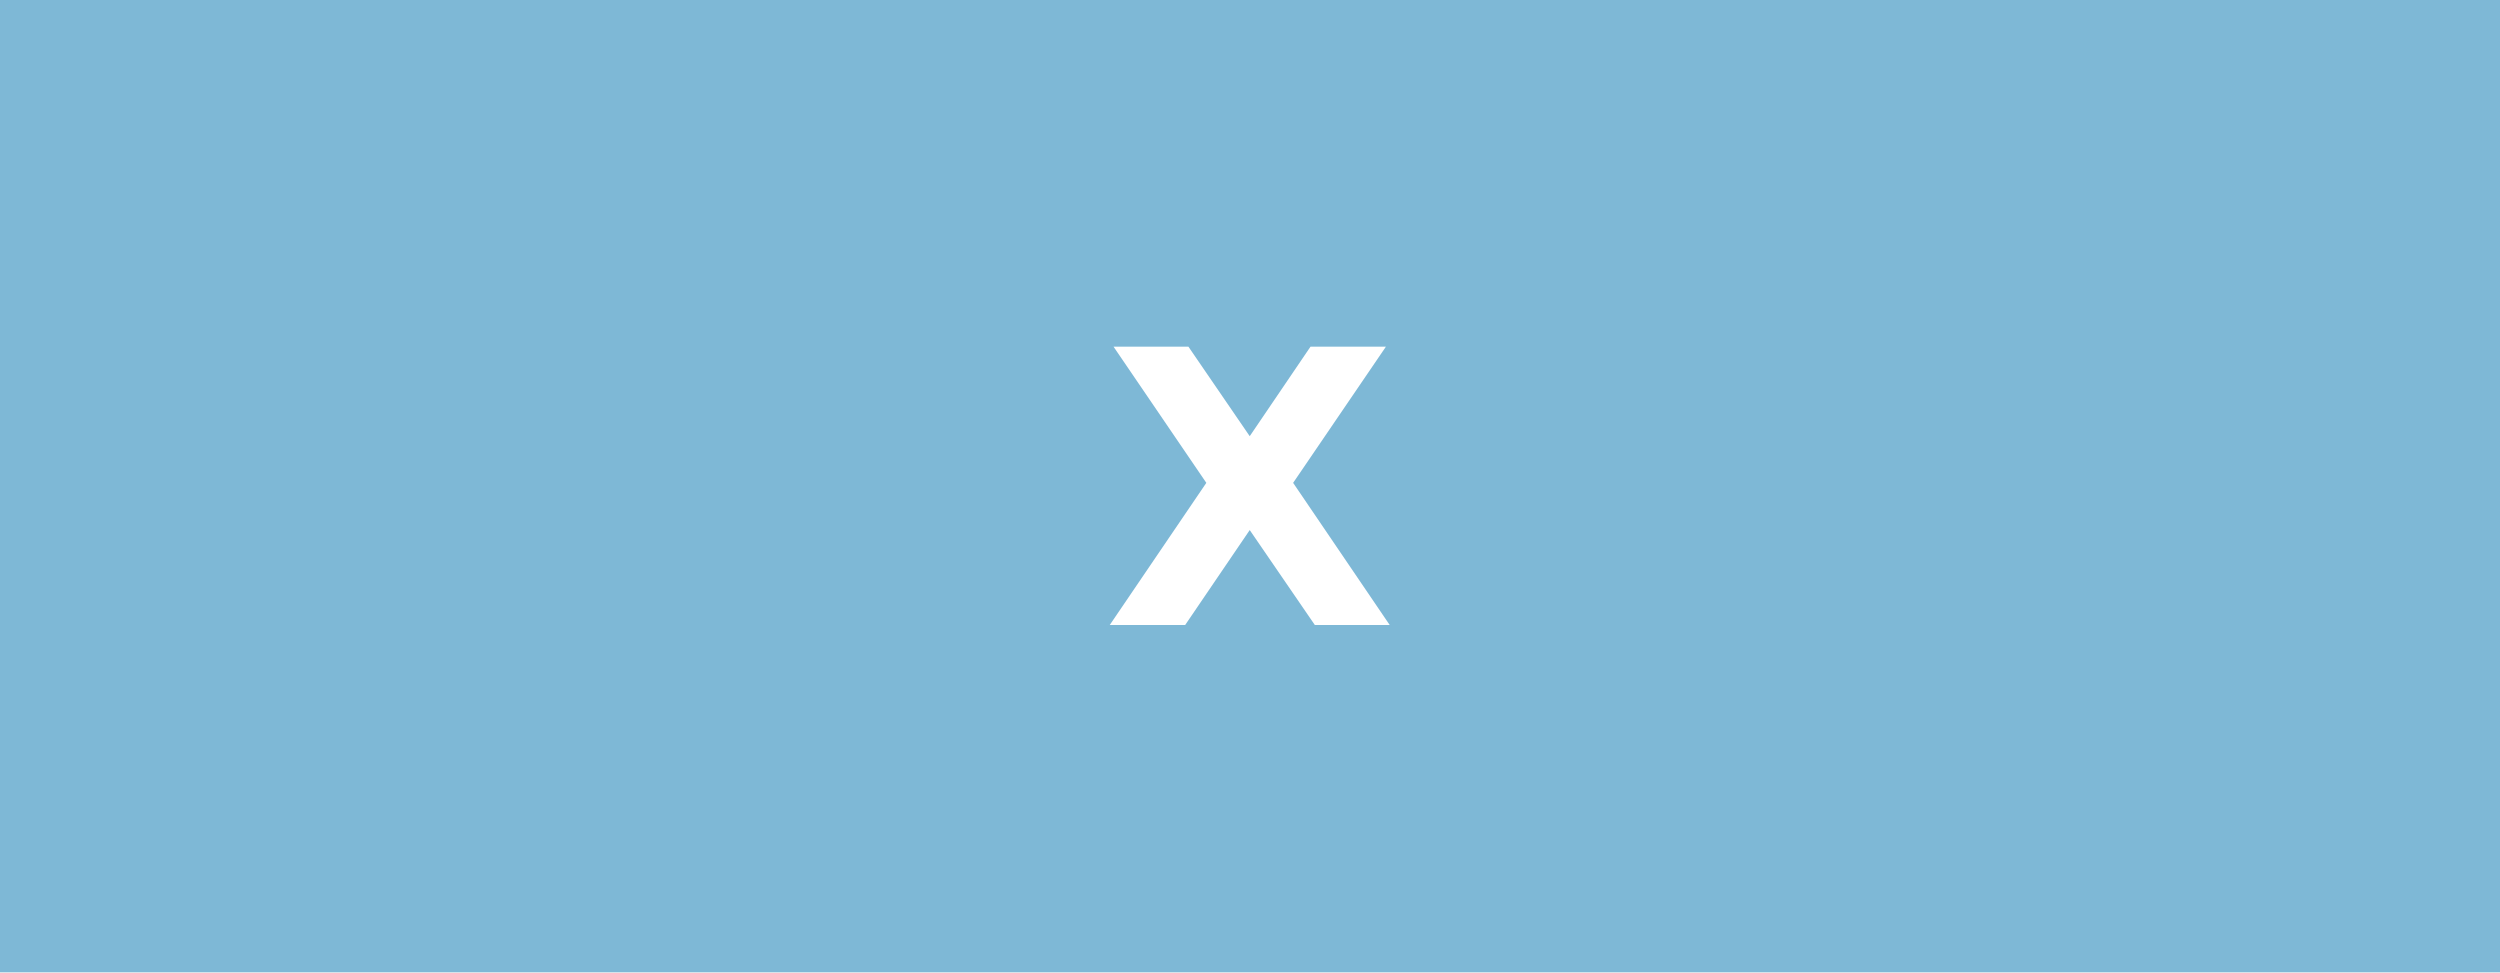
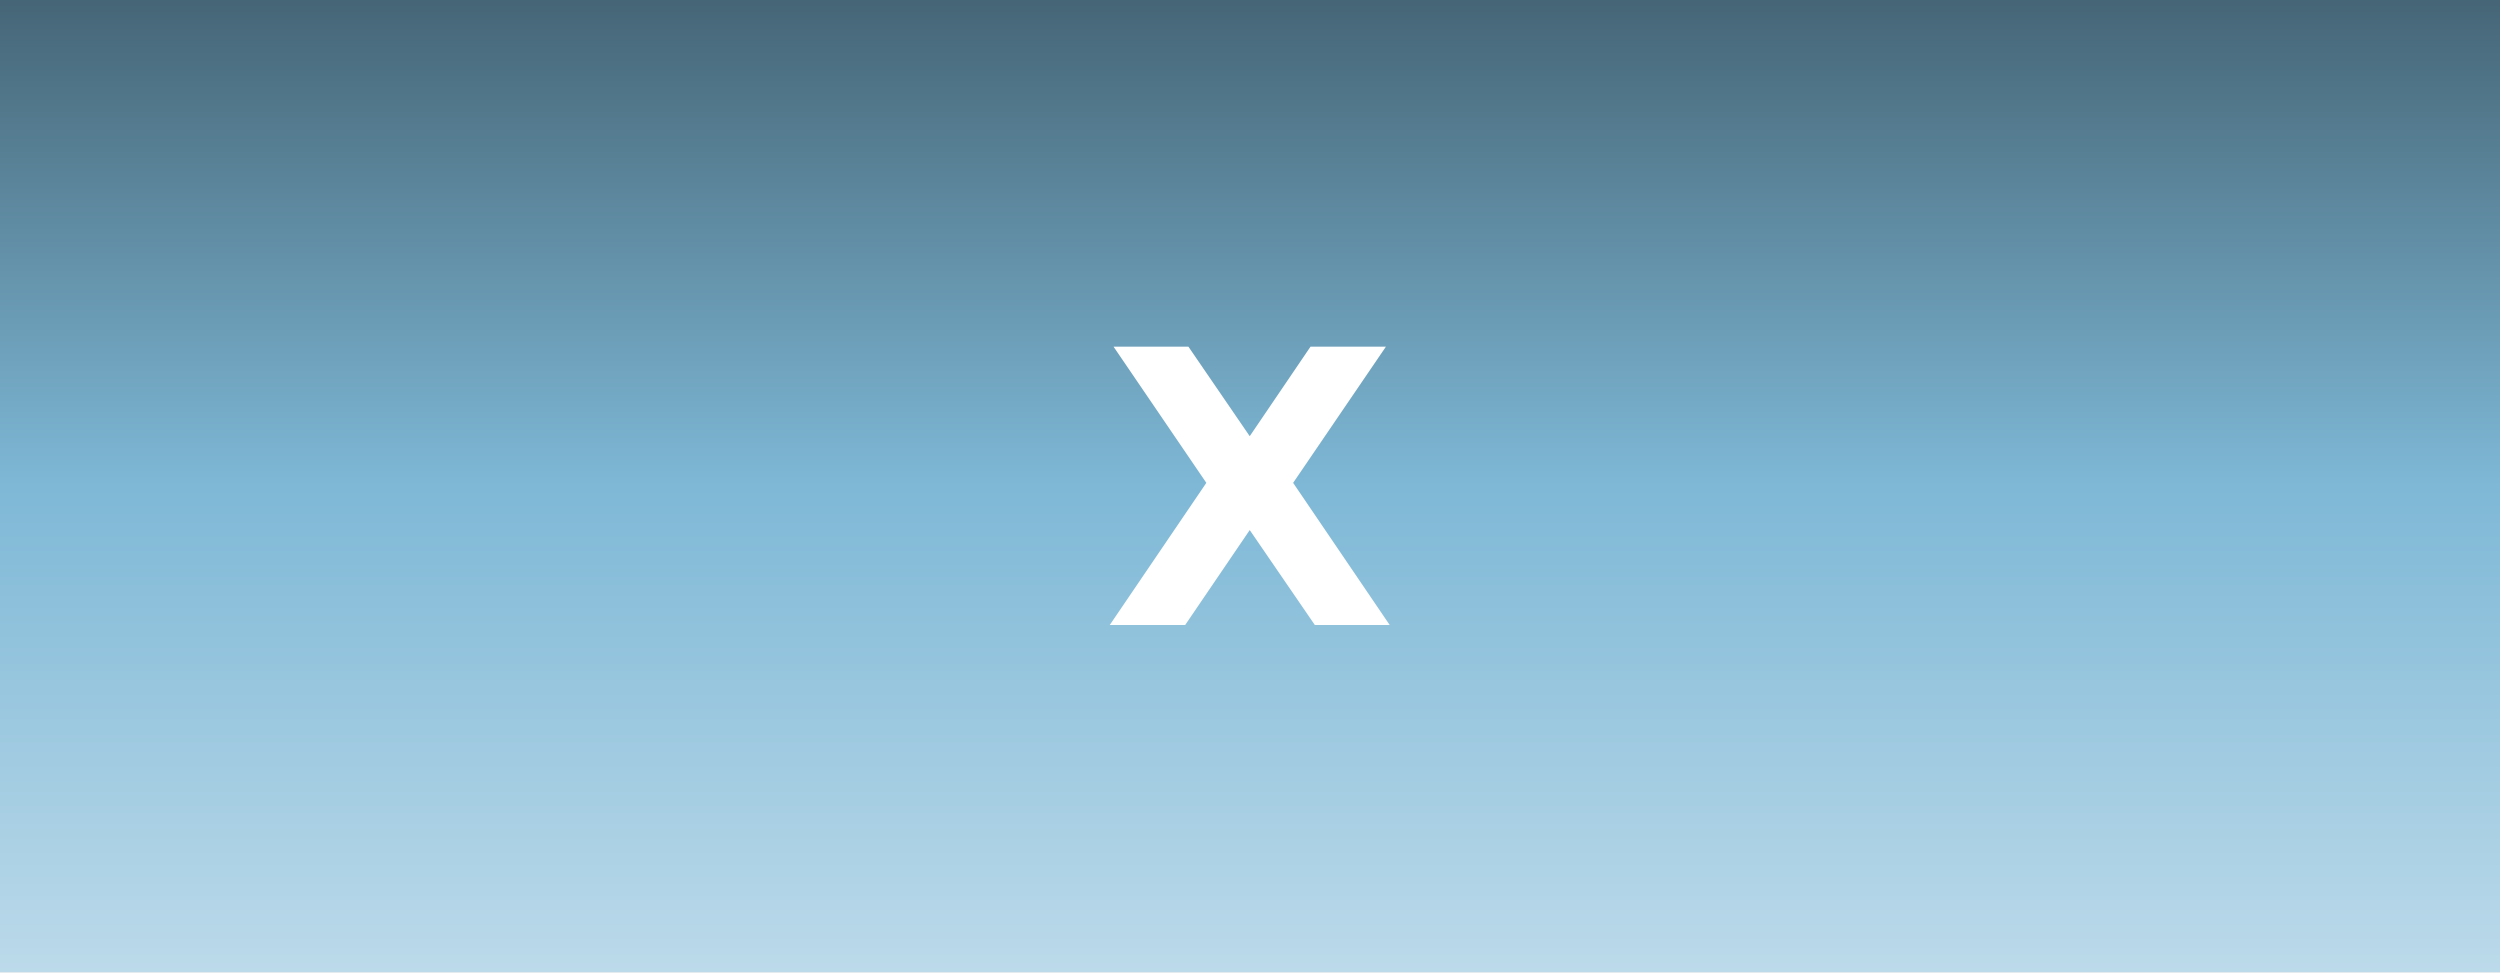
<svg xmlns="http://www.w3.org/2000/svg" width="72" height="28" role="img" aria-label="X">
-   <rect width="72" height="28" fill="#7EB8D6" />
+   <defs>
+     <linearGradient id="fill" x1="0" y1="0" x2="0" y2="1">
+       <stop offset="0%" stop-color="#456576" />
+       <stop offset="50%" stop-color="#7EB8D6" />
+       <stop offset="100%" stop-color="#BCDAEA" />
+     </linearGradient>
+   </defs>
+   <rect width="72" height="28" fill="url(#fill)" />
  <text x="36.0" y="18" text-anchor="middle" fill="#fff" font-family="Verdana,Geneva,DejaVu Sans,sans-serif" font-size="11" font-weight="700">X</text>
</svg>
